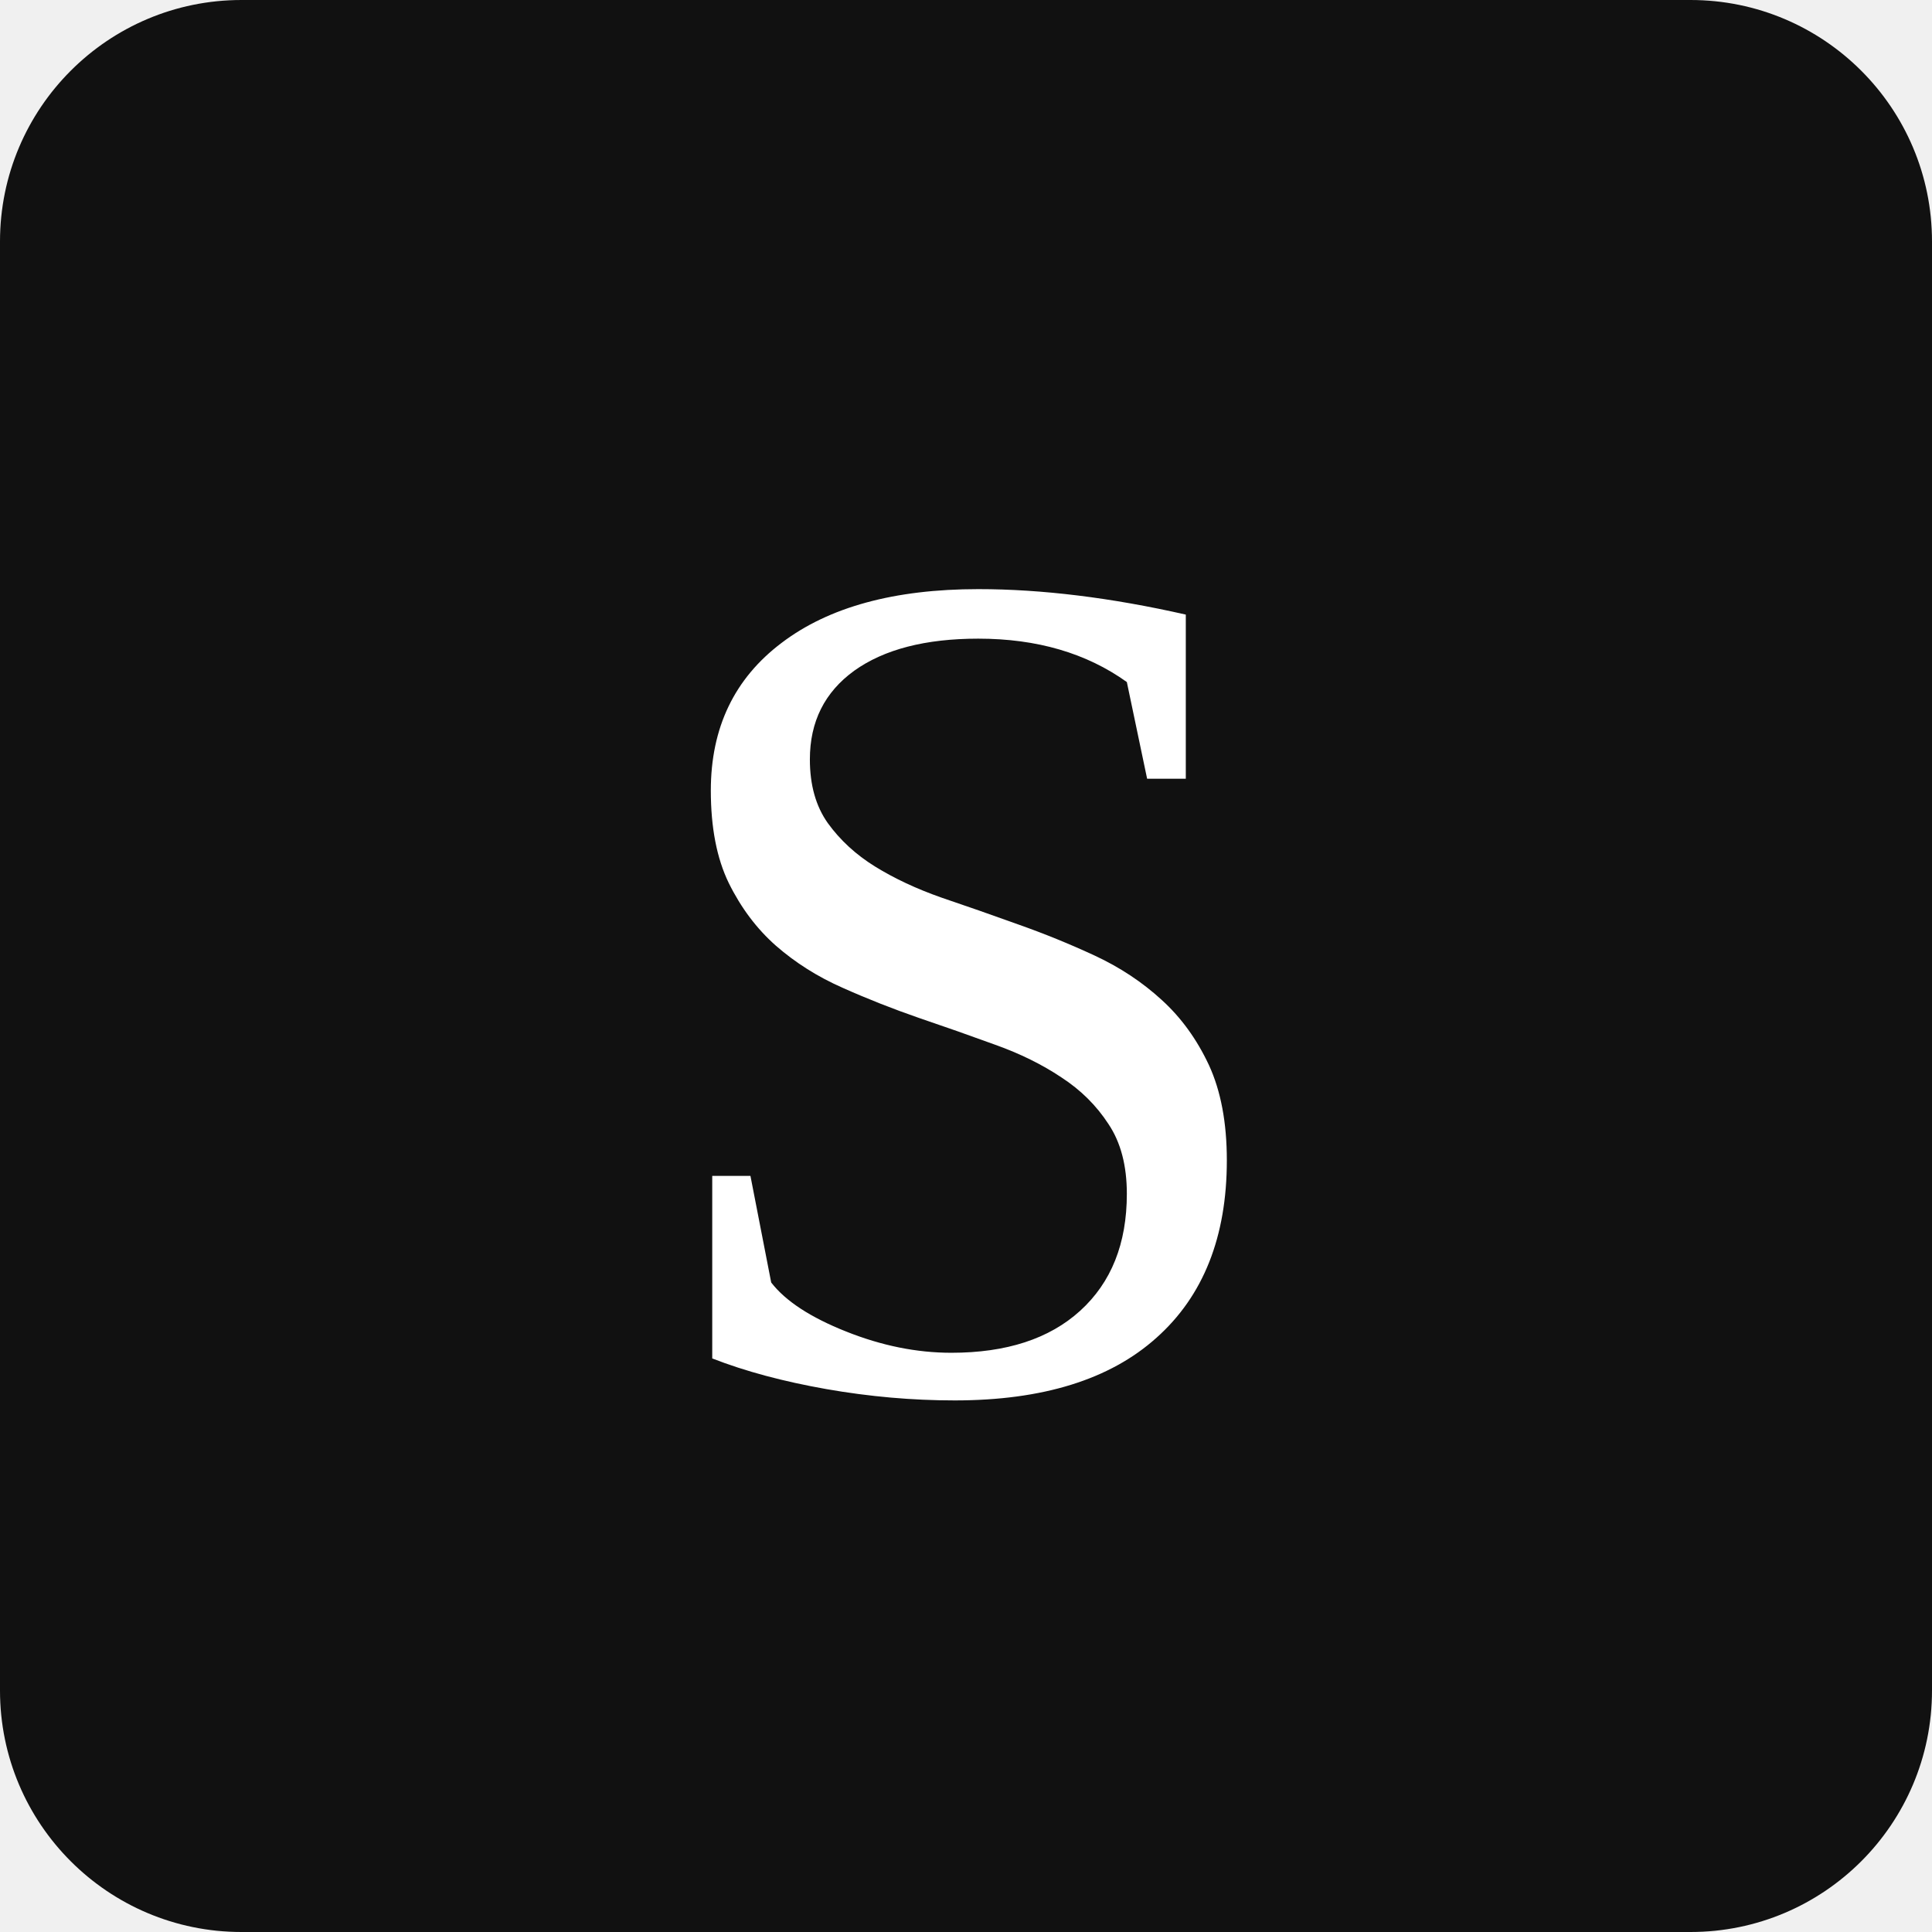
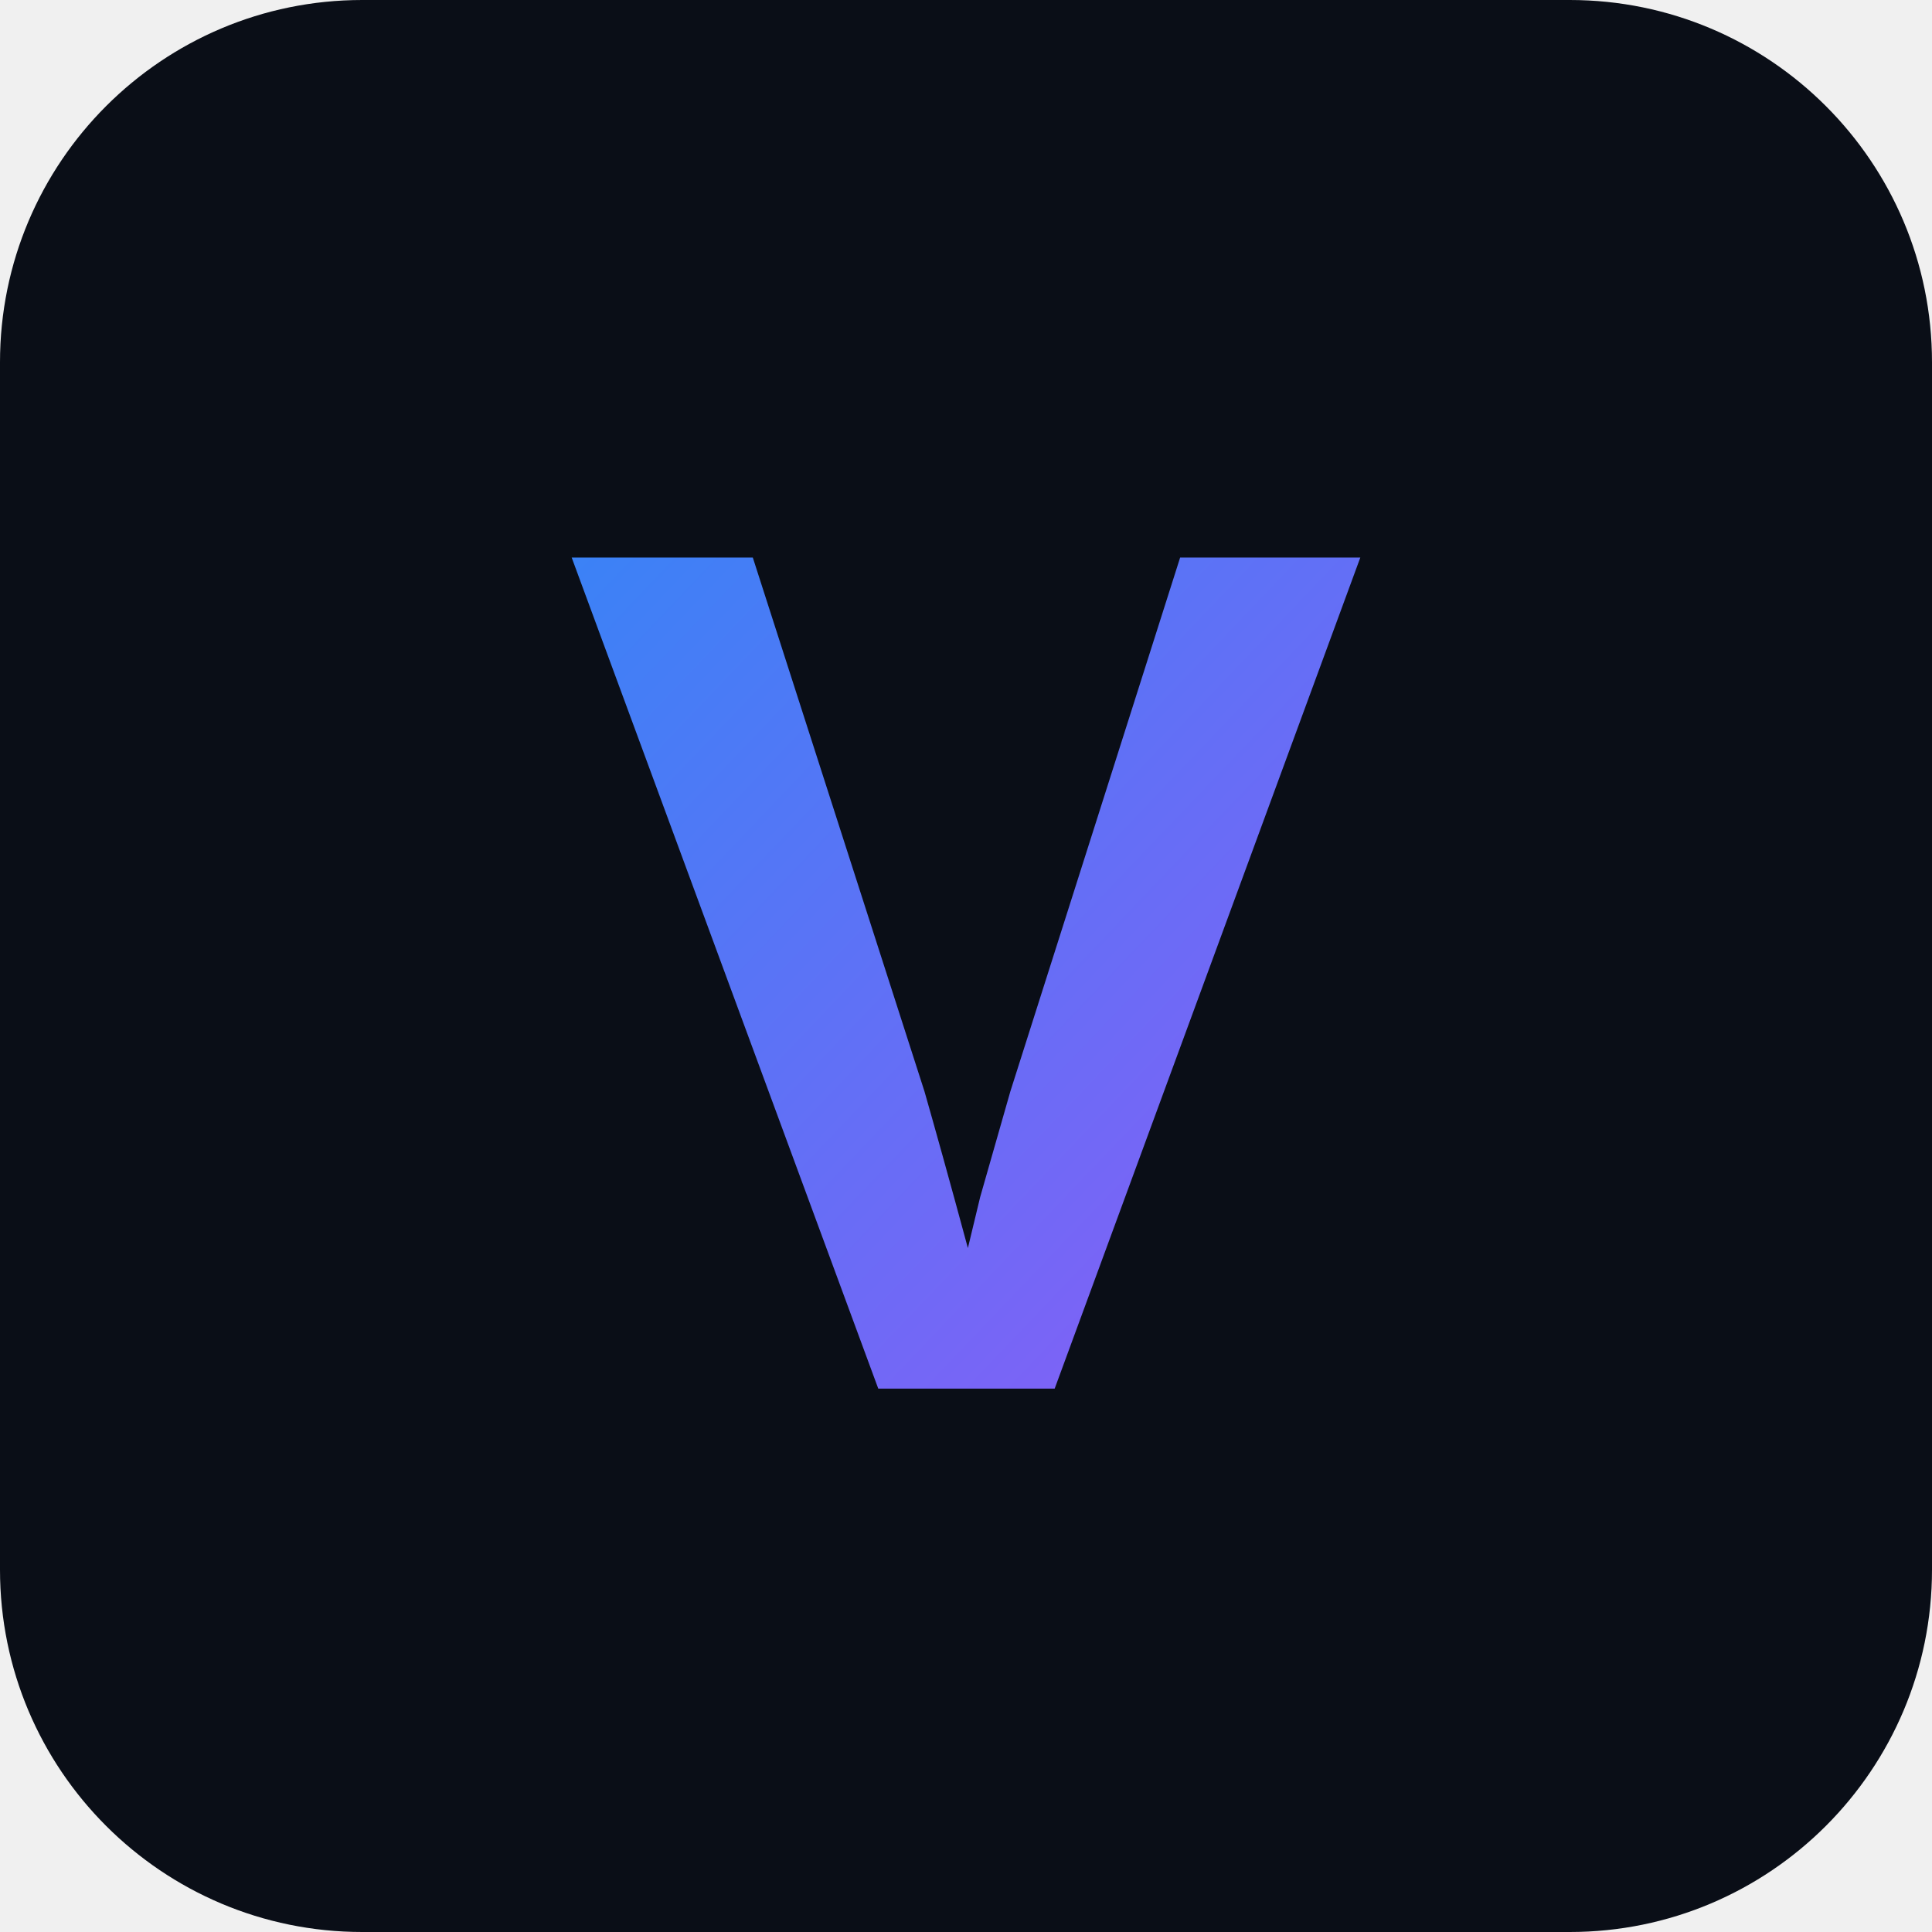
- <svg xmlns="http://www.w3.org/2000/svg" viewBox="0 0 64 64">
-   <rect width="64" height="64" rx="8" fill="#111111" />
-   <text x="32" y="46" text-anchor="middle" font-family="Georgia, 'Times New Roman', serif" font-size="40" font-weight="500" fill="#ffffff">S</text>
+ <svg xmlns="http://www.w3.org/2000/svg" viewBox="0 0 32 32">
+   <defs>
+     <linearGradient id="g" x1="0" y1="0" x2="1" y2="1">
+       <stop offset="0%" stop-color="#3b82f6" />
+       <stop offset="100%" stop-color="#8b5cf6" />
+     </linearGradient>
+   </defs>
+   <rect width="32" height="32" rx="6" fill="#0a0e17" />
+   <text x="16" y="23" text-anchor="middle" font-family="Arial,sans-serif" font-weight="bold" font-size="20" fill="url(#g)">V</text>
</svg>
